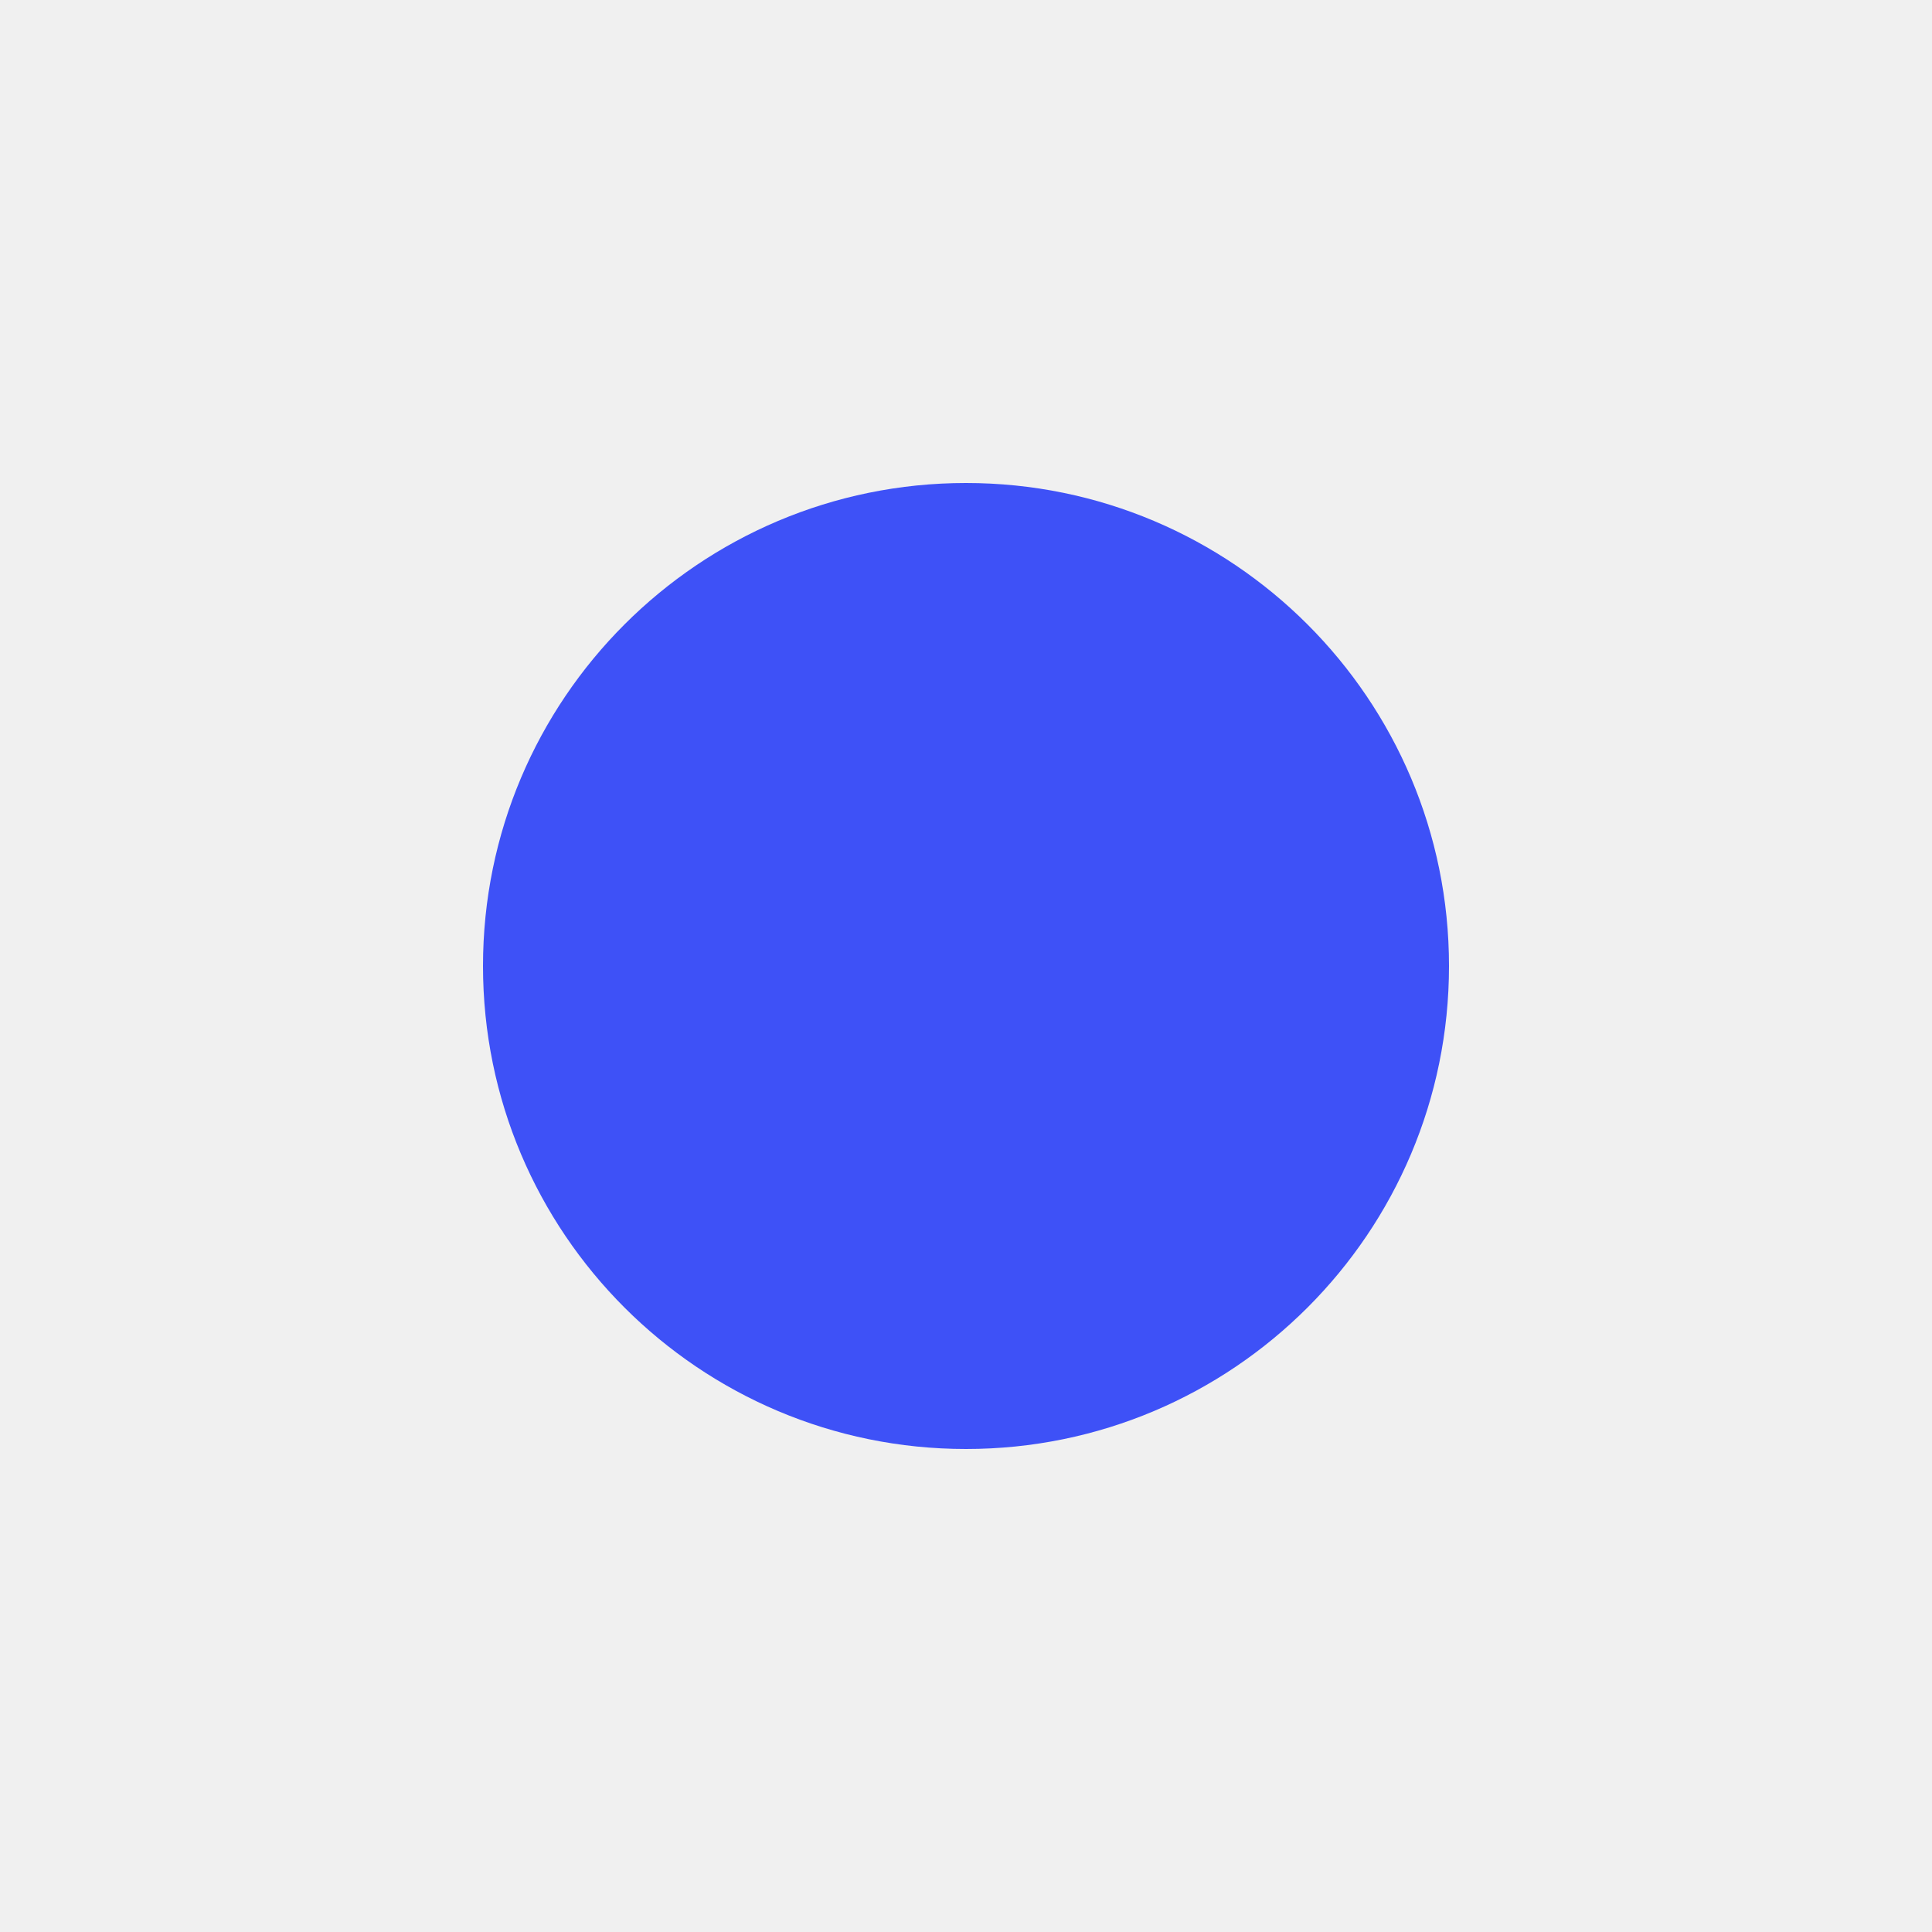
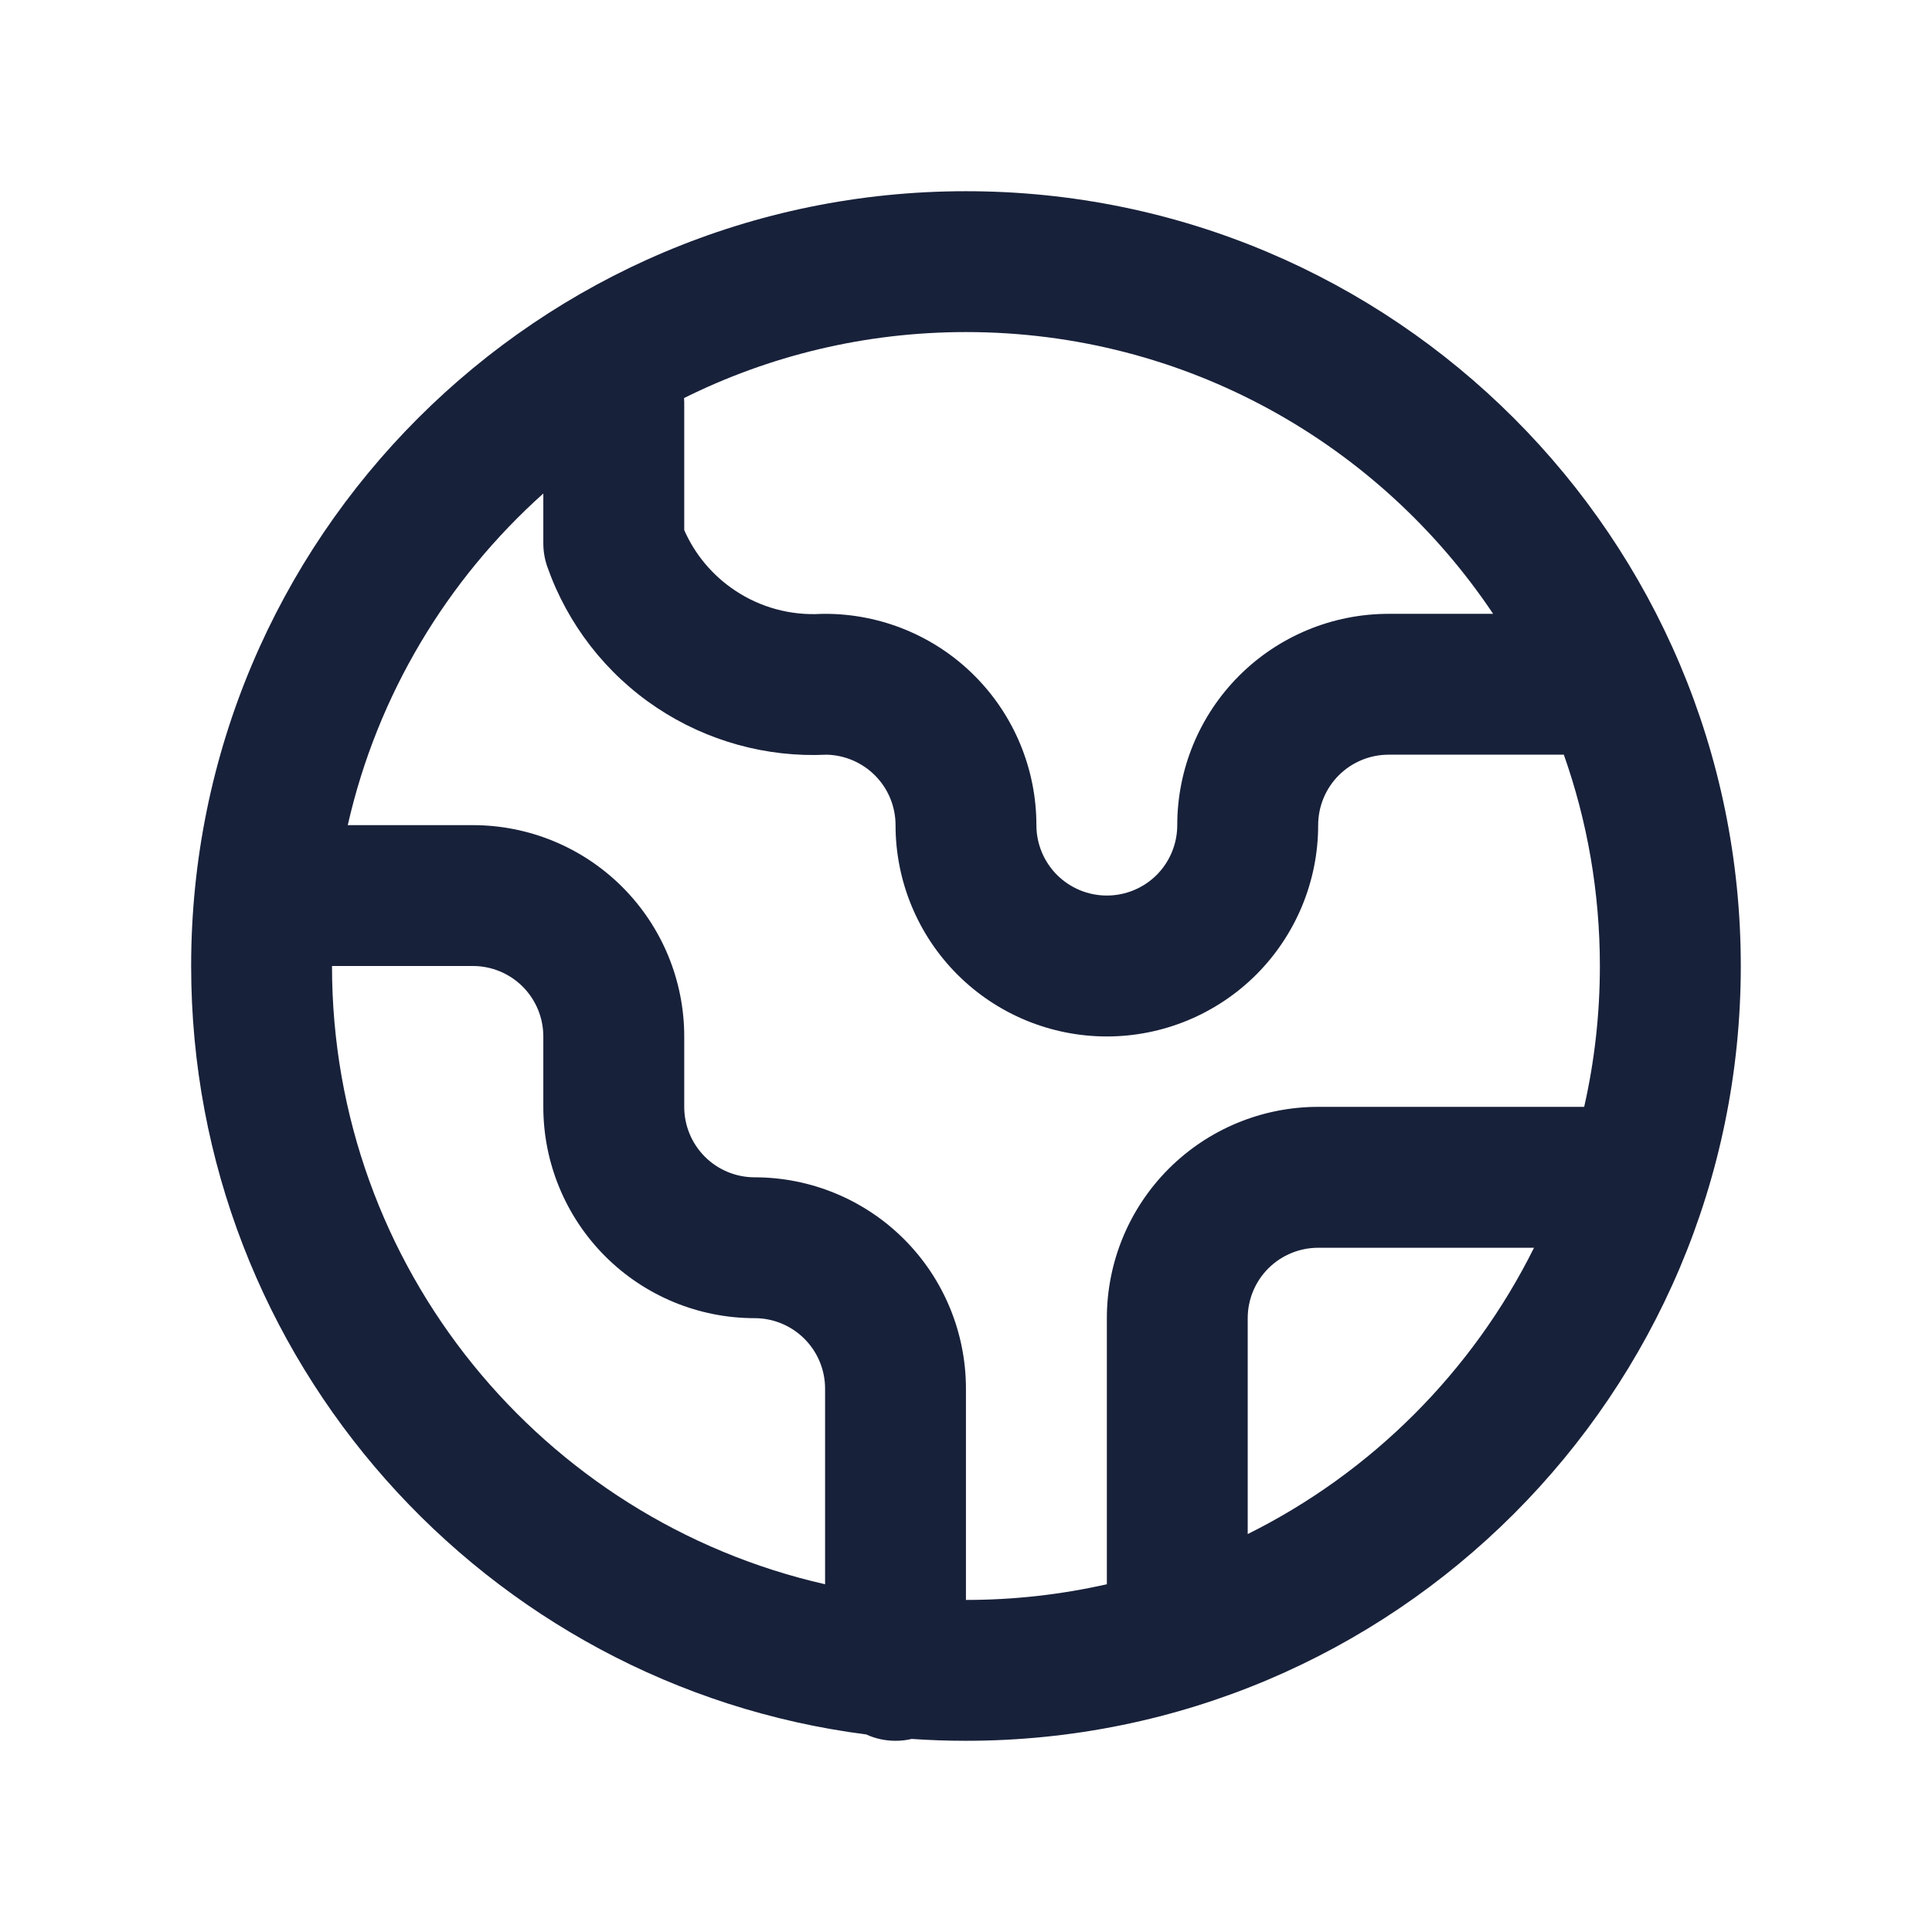
- <svg xmlns="http://www.w3.org/2000/svg" version="1.1" width="512" height="512" viewBox="0 0 512 512">
-   <style>
-         circle { fill: #3E51F7 }
- +       @media (prefers-color-scheme: dark) {
- +           circle { fill: #4F5FEF }
- +       }
- +   </style>
-   <circle cx="256" cy="256" r="128" />
+ <svg xmlns="http://www.w3.org/2000/svg" width="32" height="32" viewBox="0 0 32 32" fill="none">
+   <rect width="32" height="32" fill="white" />
+   <path fill-rule="evenodd" clip-rule="evenodd" d="M11.33 6.593C12.737 5.893 14.322 5.5 15.999 5.5C19.64 5.5 22.848 7.353 24.731 10.167H22.999C22.071 10.167 21.181 10.535 20.524 11.192C19.868 11.848 19.499 12.738 19.499 13.667C19.499 13.976 19.376 14.273 19.158 14.492C18.939 14.71 18.642 14.833 18.333 14.833C18.023 14.833 17.727 14.71 17.508 14.492C17.289 14.273 17.166 13.976 17.166 13.667C17.166 12.738 16.797 11.848 16.141 11.192C15.485 10.535 14.594 10.167 13.666 10.167L13.6 10.168C13.095 10.197 12.594 10.061 12.174 9.78C11.803 9.533 11.511 9.186 11.333 8.78V6.667C11.333 6.642 11.332 6.617 11.33 6.593ZM8.999 8.174C7.405 9.6 6.25 11.507 5.76 13.667H7.833C8.761 13.667 9.651 14.035 10.308 14.692C10.964 15.348 11.333 16.238 11.333 17.167V18.333C11.333 18.643 11.456 18.939 11.674 19.158C11.893 19.377 12.19 19.5 12.499 19.5C13.428 19.5 14.318 19.869 14.974 20.525C15.631 21.181 15.999 22.072 15.999 23L15.999 26.5C16.801 26.5 17.582 26.41 18.333 26.24V21.833C18.333 20.905 18.701 20.015 19.358 19.358C20.014 18.702 20.904 18.333 21.833 18.333H26.239C26.409 17.583 26.499 16.802 26.499 16C26.499 14.773 26.289 13.595 25.902 12.5H22.999C22.69 12.5 22.393 12.623 22.174 12.842C21.956 13.06 21.833 13.357 21.833 13.667C21.833 14.595 21.464 15.485 20.808 16.142C20.151 16.798 19.261 17.167 18.333 17.167C17.404 17.167 16.514 16.798 15.858 16.142C15.201 15.485 14.833 14.595 14.833 13.667C14.833 13.357 14.71 13.06 14.491 12.842C14.278 12.629 13.992 12.507 13.691 12.5C12.695 12.548 11.71 12.275 10.879 11.722C10.037 11.161 9.401 10.341 9.065 9.387C9.022 9.263 8.999 9.132 8.999 9V8.174ZM25.408 20.667H21.833C21.523 20.667 21.227 20.79 21.008 21.008C20.789 21.227 20.666 21.524 20.666 21.833V25.409C22.718 24.389 24.388 22.718 25.408 20.667ZM15.101 28.802C15.398 28.823 15.697 28.833 15.999 28.833C23.087 28.833 28.833 23.088 28.833 16C28.833 8.912 23.087 3.167 15.999 3.167C8.912 3.167 3.166 8.912 3.166 16C3.166 22.528 8.04 27.918 14.348 28.728C14.495 28.796 14.66 28.833 14.833 28.833C14.925 28.833 15.015 28.823 15.101 28.802ZM13.666 26.24V23C13.666 22.691 13.543 22.394 13.324 22.175C13.105 21.956 12.809 21.833 12.499 21.833C11.571 21.833 10.681 21.465 10.024 20.808C9.368 20.152 8.999 19.262 8.999 18.333V17.167C8.999 16.857 8.876 16.561 8.658 16.342C8.439 16.123 8.142 16 7.833 16L5.499 16C5.499 20.997 8.99 25.179 13.666 26.24Z" fill="#18213A" />
</svg>
